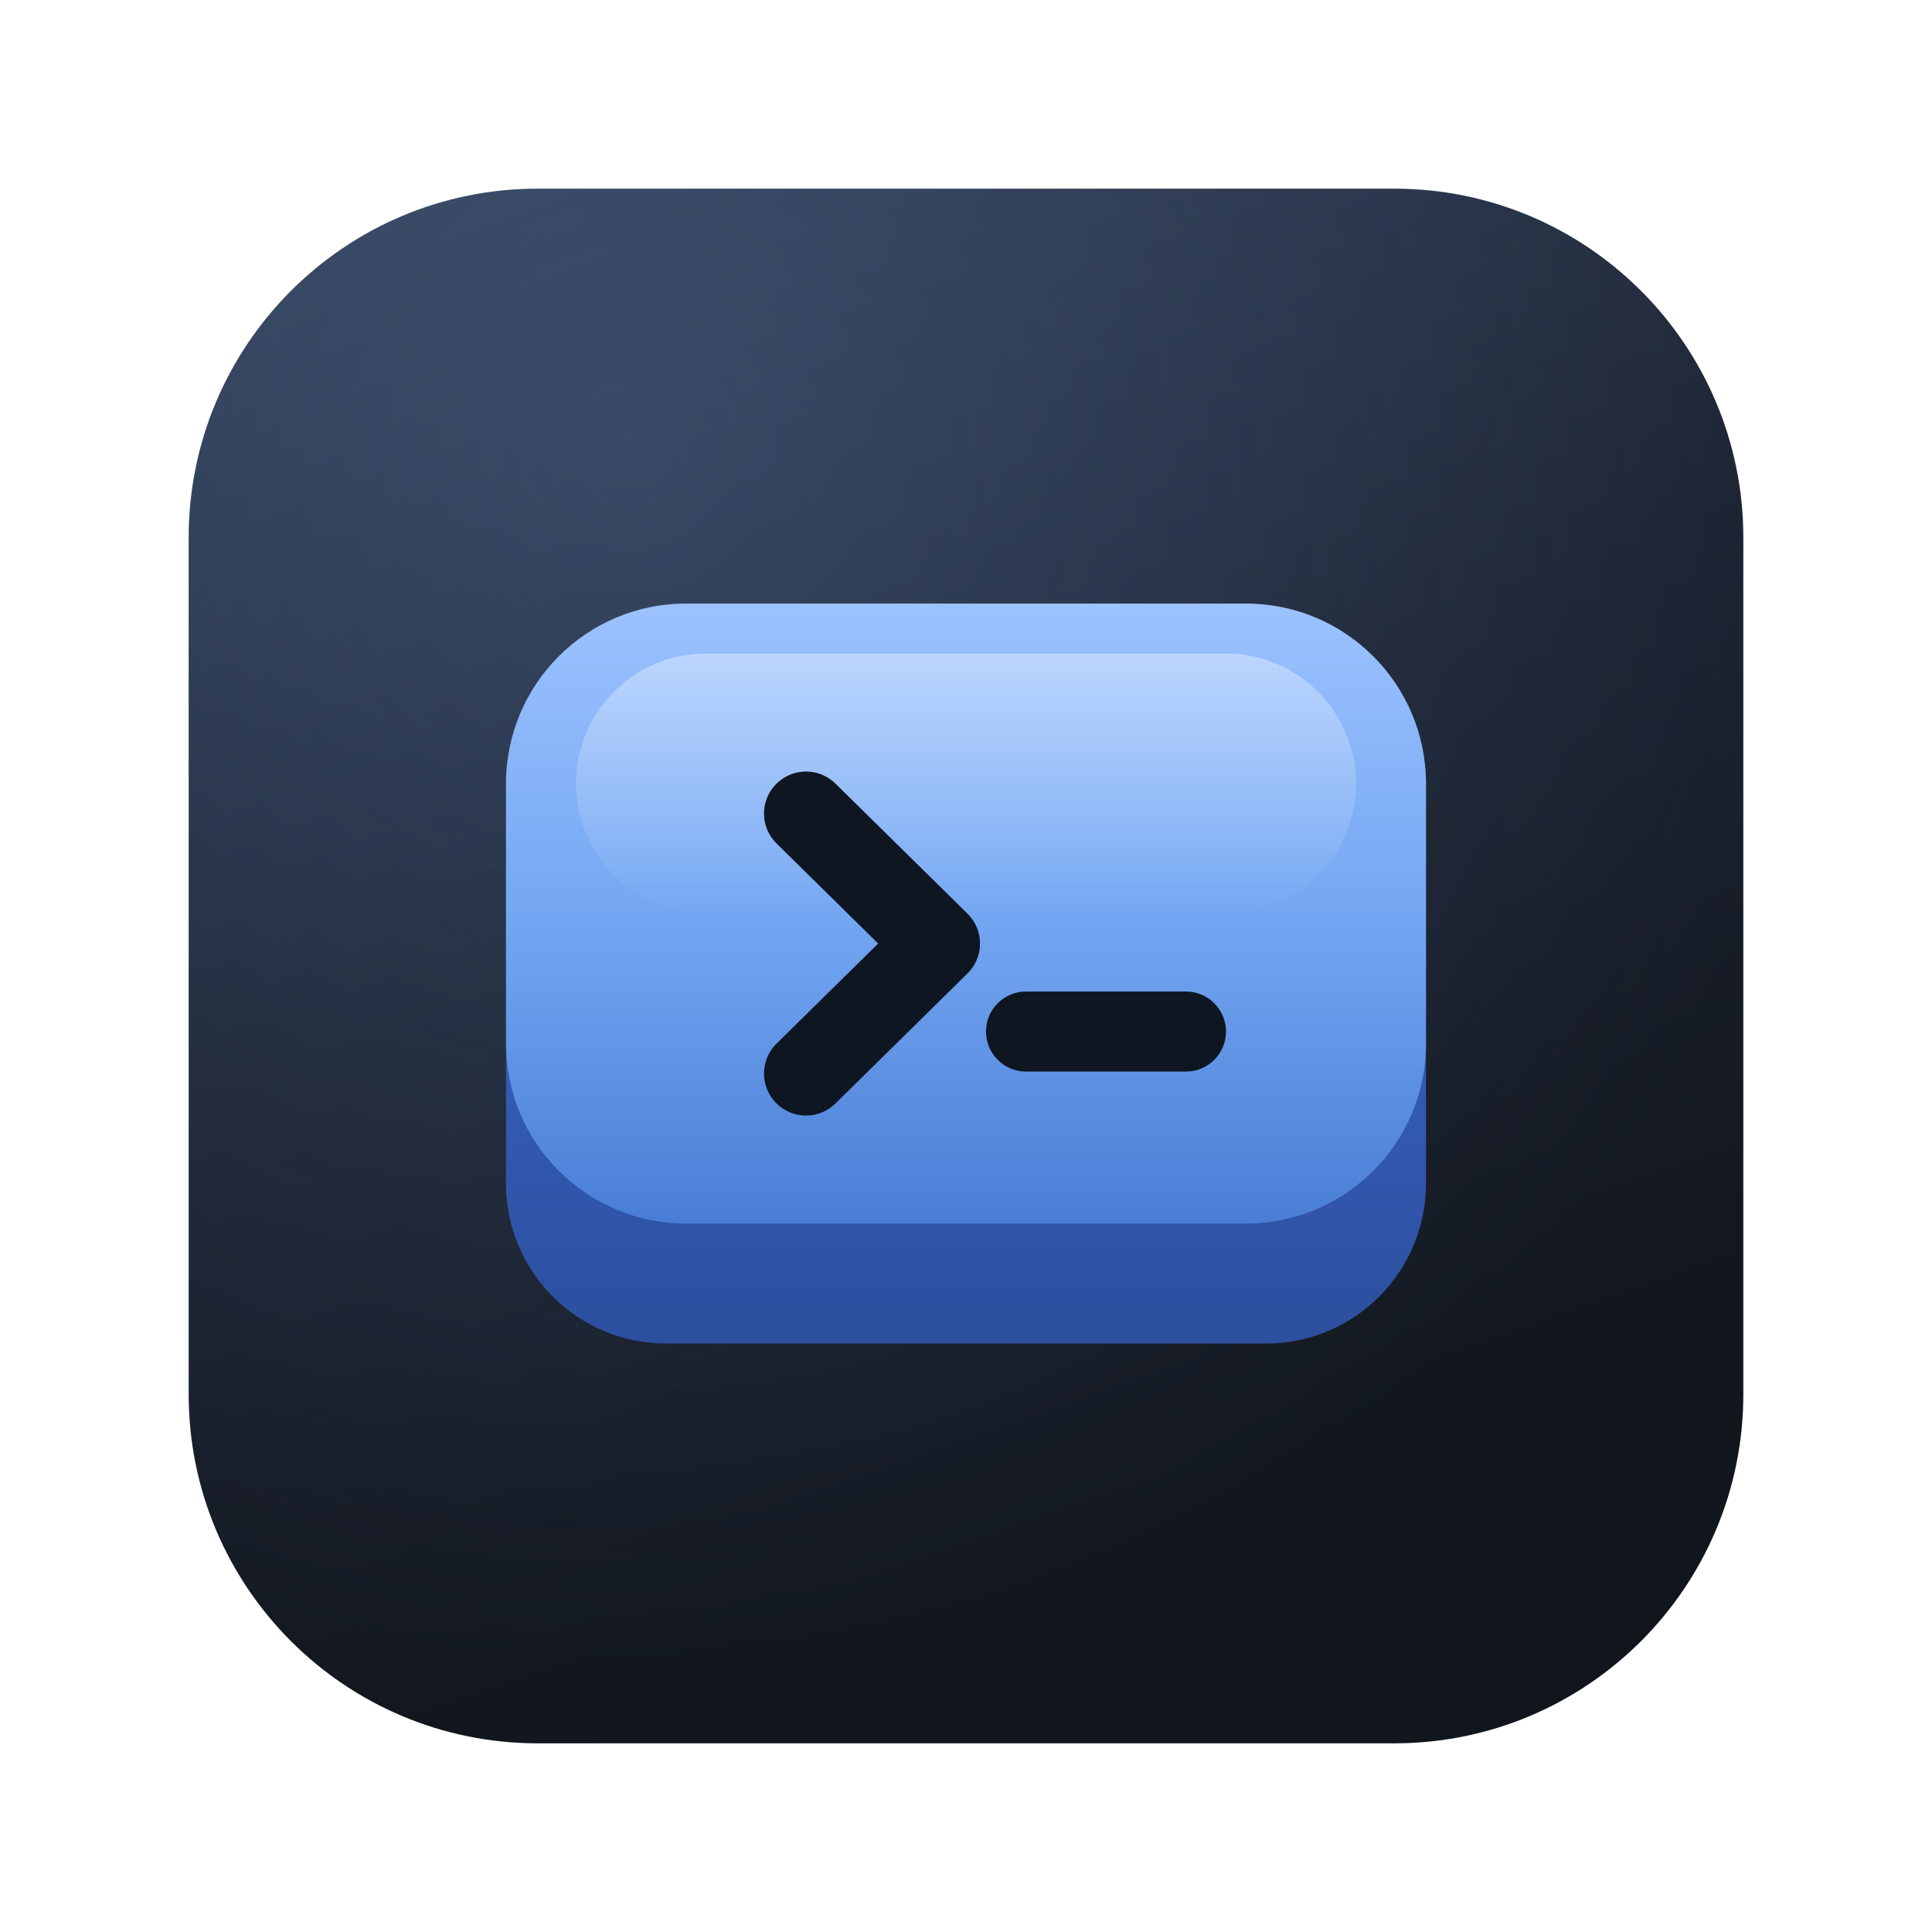
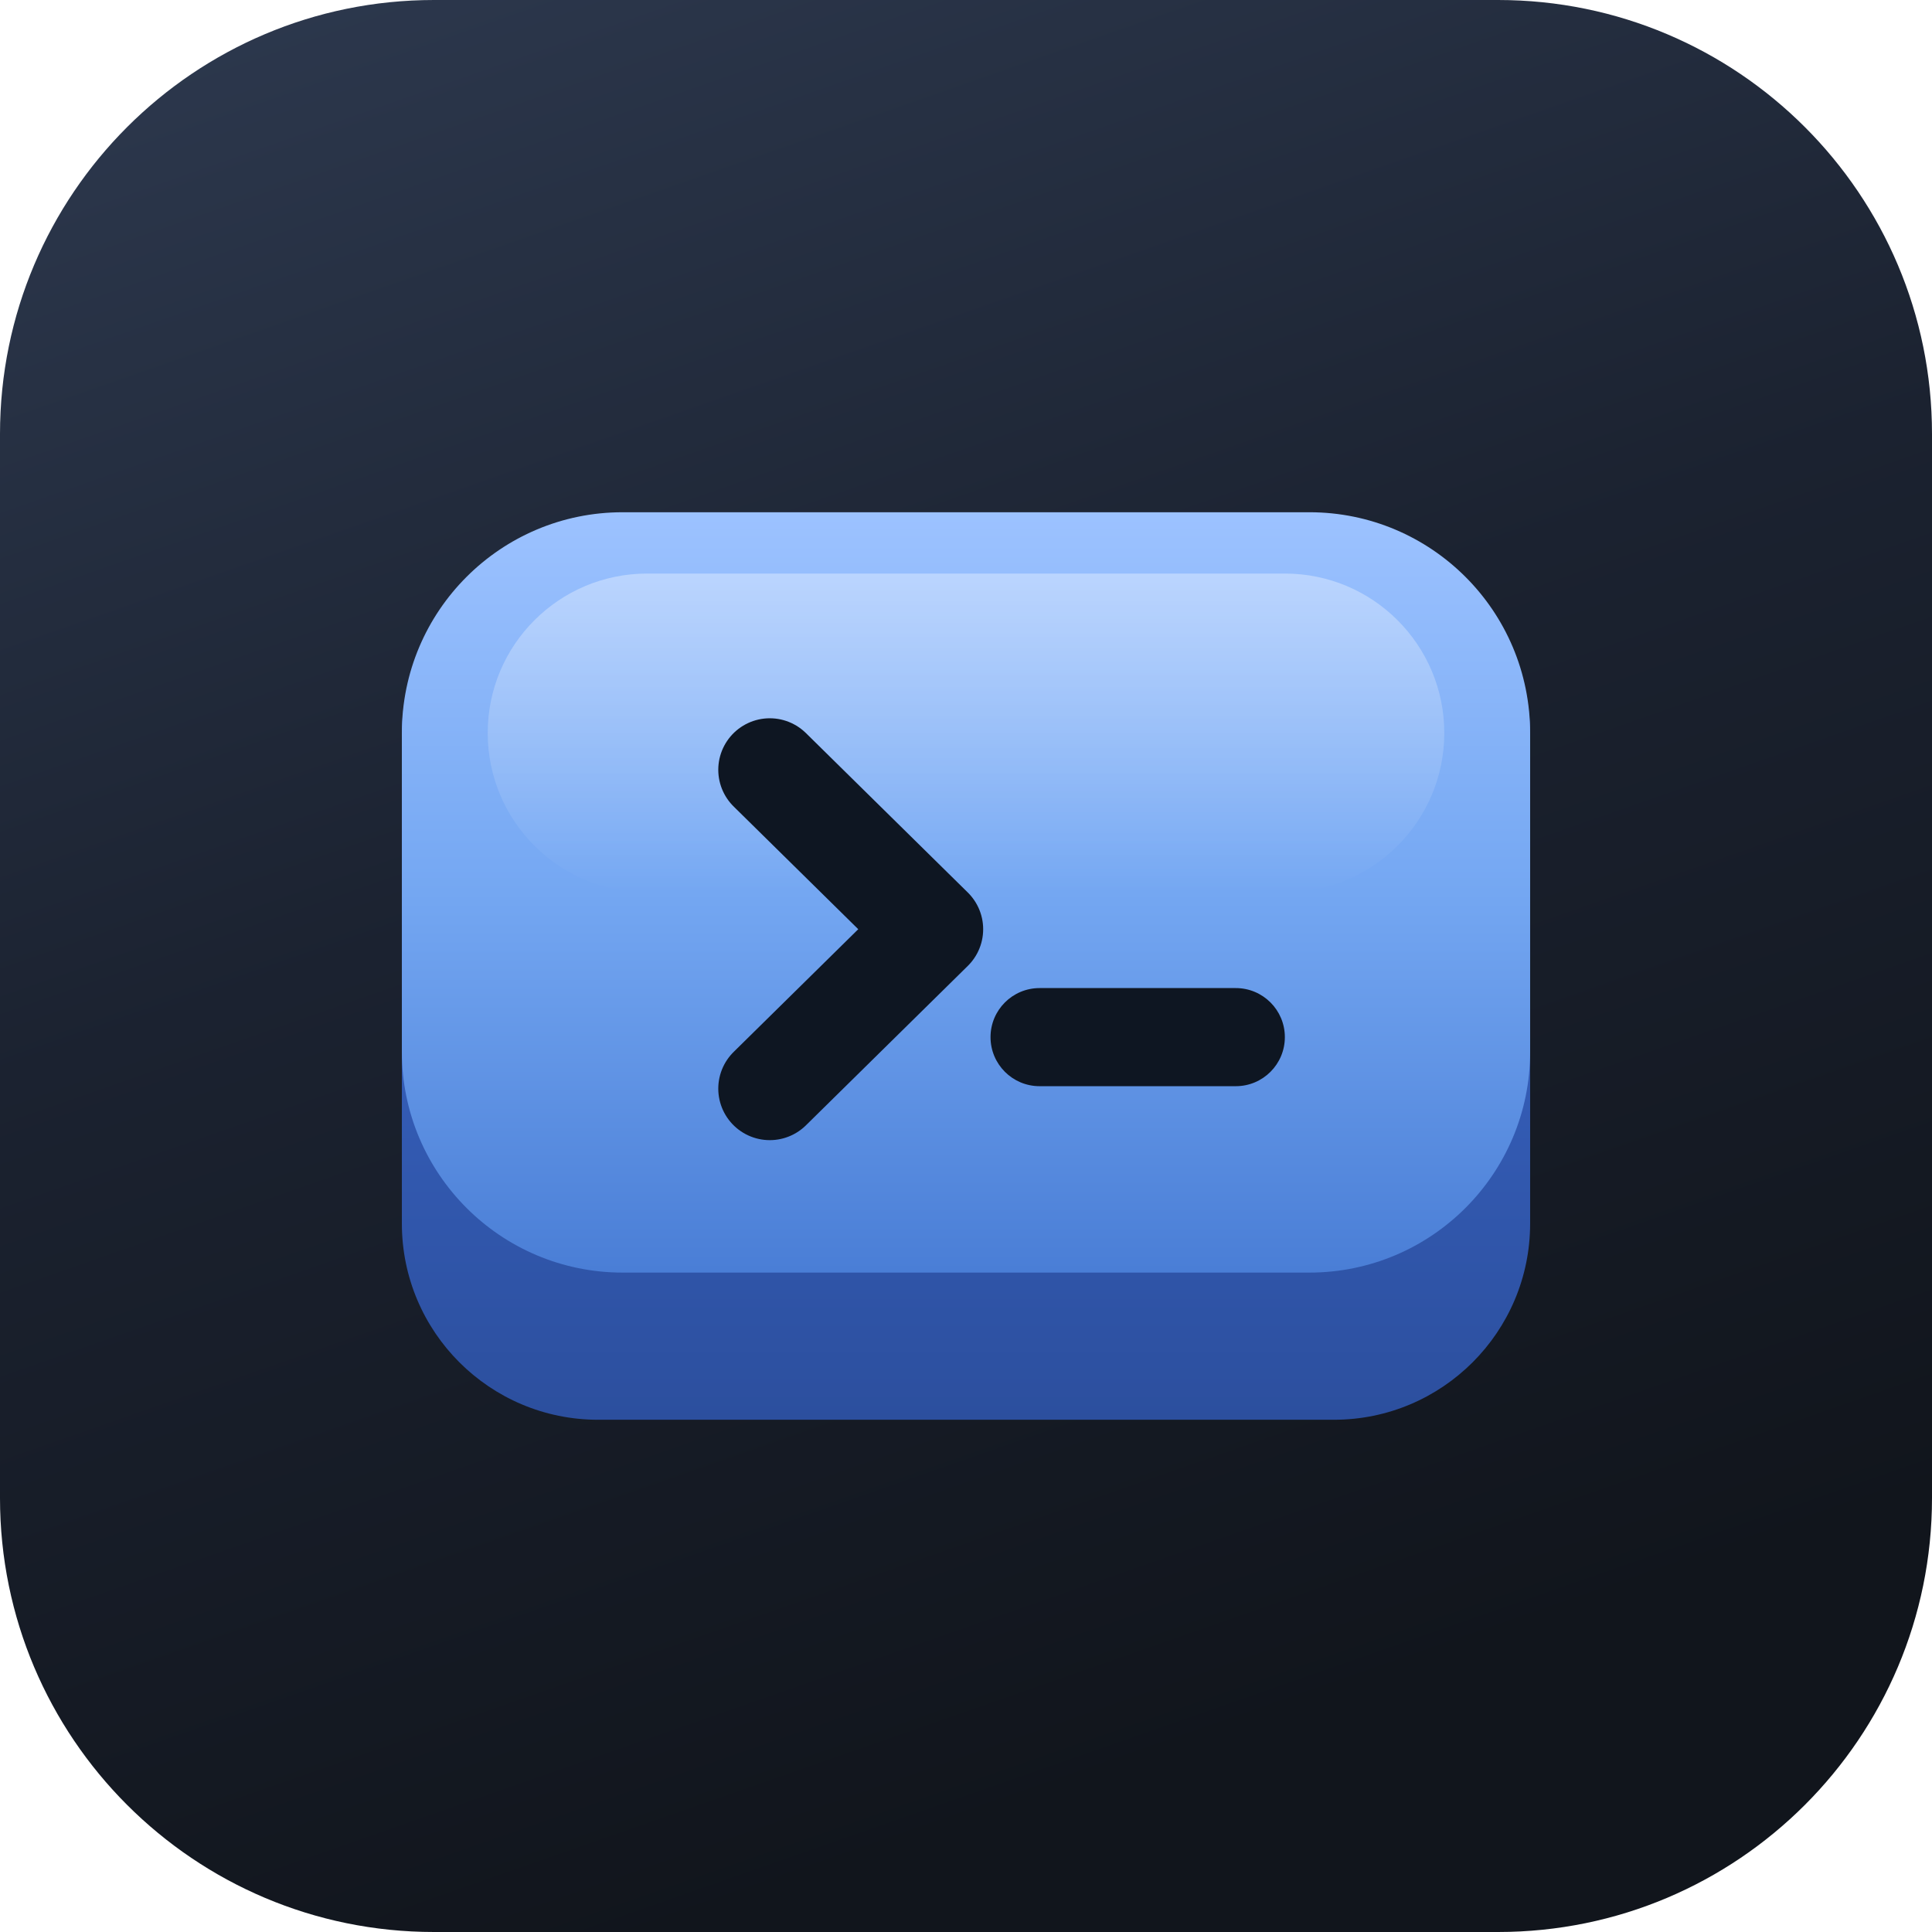
<svg xmlns="http://www.w3.org/2000/svg" viewBox="0 0 1024 1024" width="1024" height="1024" role="img" aria-label="Multiplex">
  <defs>
-     <radialGradient id="glow" cx="0.28" cy="0.16" r="0.8">
-       <stop offset="0" stop-color="#7FA8E8" stop-opacity="0.22" />
-       <stop offset="1" stop-color="#7FA8E8" stop-opacity="0" />
-     </radialGradient>
    <linearGradient id="field" x1="0" y1="0" x2="0.35" y2="1">
      <stop offset="0" stop-color="#2E3A50" />
      <stop offset="0.5" stop-color="#1B2230" />
      <stop offset="1" stop-color="#11151C" />
    </linearGradient>
    <linearGradient id="capTop" x1="0" y1="0" x2="0" y2="1">
      <stop offset="0" stop-color="#9CC2FF" />
      <stop offset="0.5" stop-color="#74A7F2" />
      <stop offset="1" stop-color="#4A7ED6" />
    </linearGradient>
    <linearGradient id="capLip" x1="0" y1="0" x2="0" y2="1">
      <stop offset="0" stop-color="#3F6FD8" />
      <stop offset="1" stop-color="#2C4F9E" />
    </linearGradient>
    <linearGradient id="capSheen" x1="0" y1="0" x2="0" y2="1">
      <stop offset="0" stop-color="#FFFFFF" stop-opacity="0.35" />
      <stop offset="1" stop-color="#FFFFFF" stop-opacity="0" />
    </linearGradient>
  </defs>
-   <rect x="100" y="100" width="824" height="824" rx="185" fill="url(#field)" />
-   <rect x="100" y="100" width="824" height="824" rx="185" fill="url(#glow)" />
-   <g transform="translate(172.80 182.10) scale(10.6)">
+   <rect width="1024" height="1024" rx="230" fill="url(#field)" />
+   <g transform="translate(96.00 102.50) scale(13)">
    <path d="M9 22a7 7 0 0 1 7-7h32a7 7 0 0 1 7 7v20a8 8 0 0 1-8 8H17a8 8 0 0 1-8-8z" fill="url(#capLip)" />
    <rect x="9" y="13" width="46" height="31" rx="9" fill="url(#capTop)" />
    <rect x="12.5" y="15.5" width="39" height="13" rx="6.5" fill="url(#capSheen)" />
    <path d="M24 23.5l6.6 6.5-6.6 6.5" fill="none" stroke="#0E1622" stroke-width="4.2" stroke-linecap="round" stroke-linejoin="round" />
    <rect x="33" y="32.4" width="12" height="4" rx="2" fill="#0E1622" />
  </g>
</svg>
